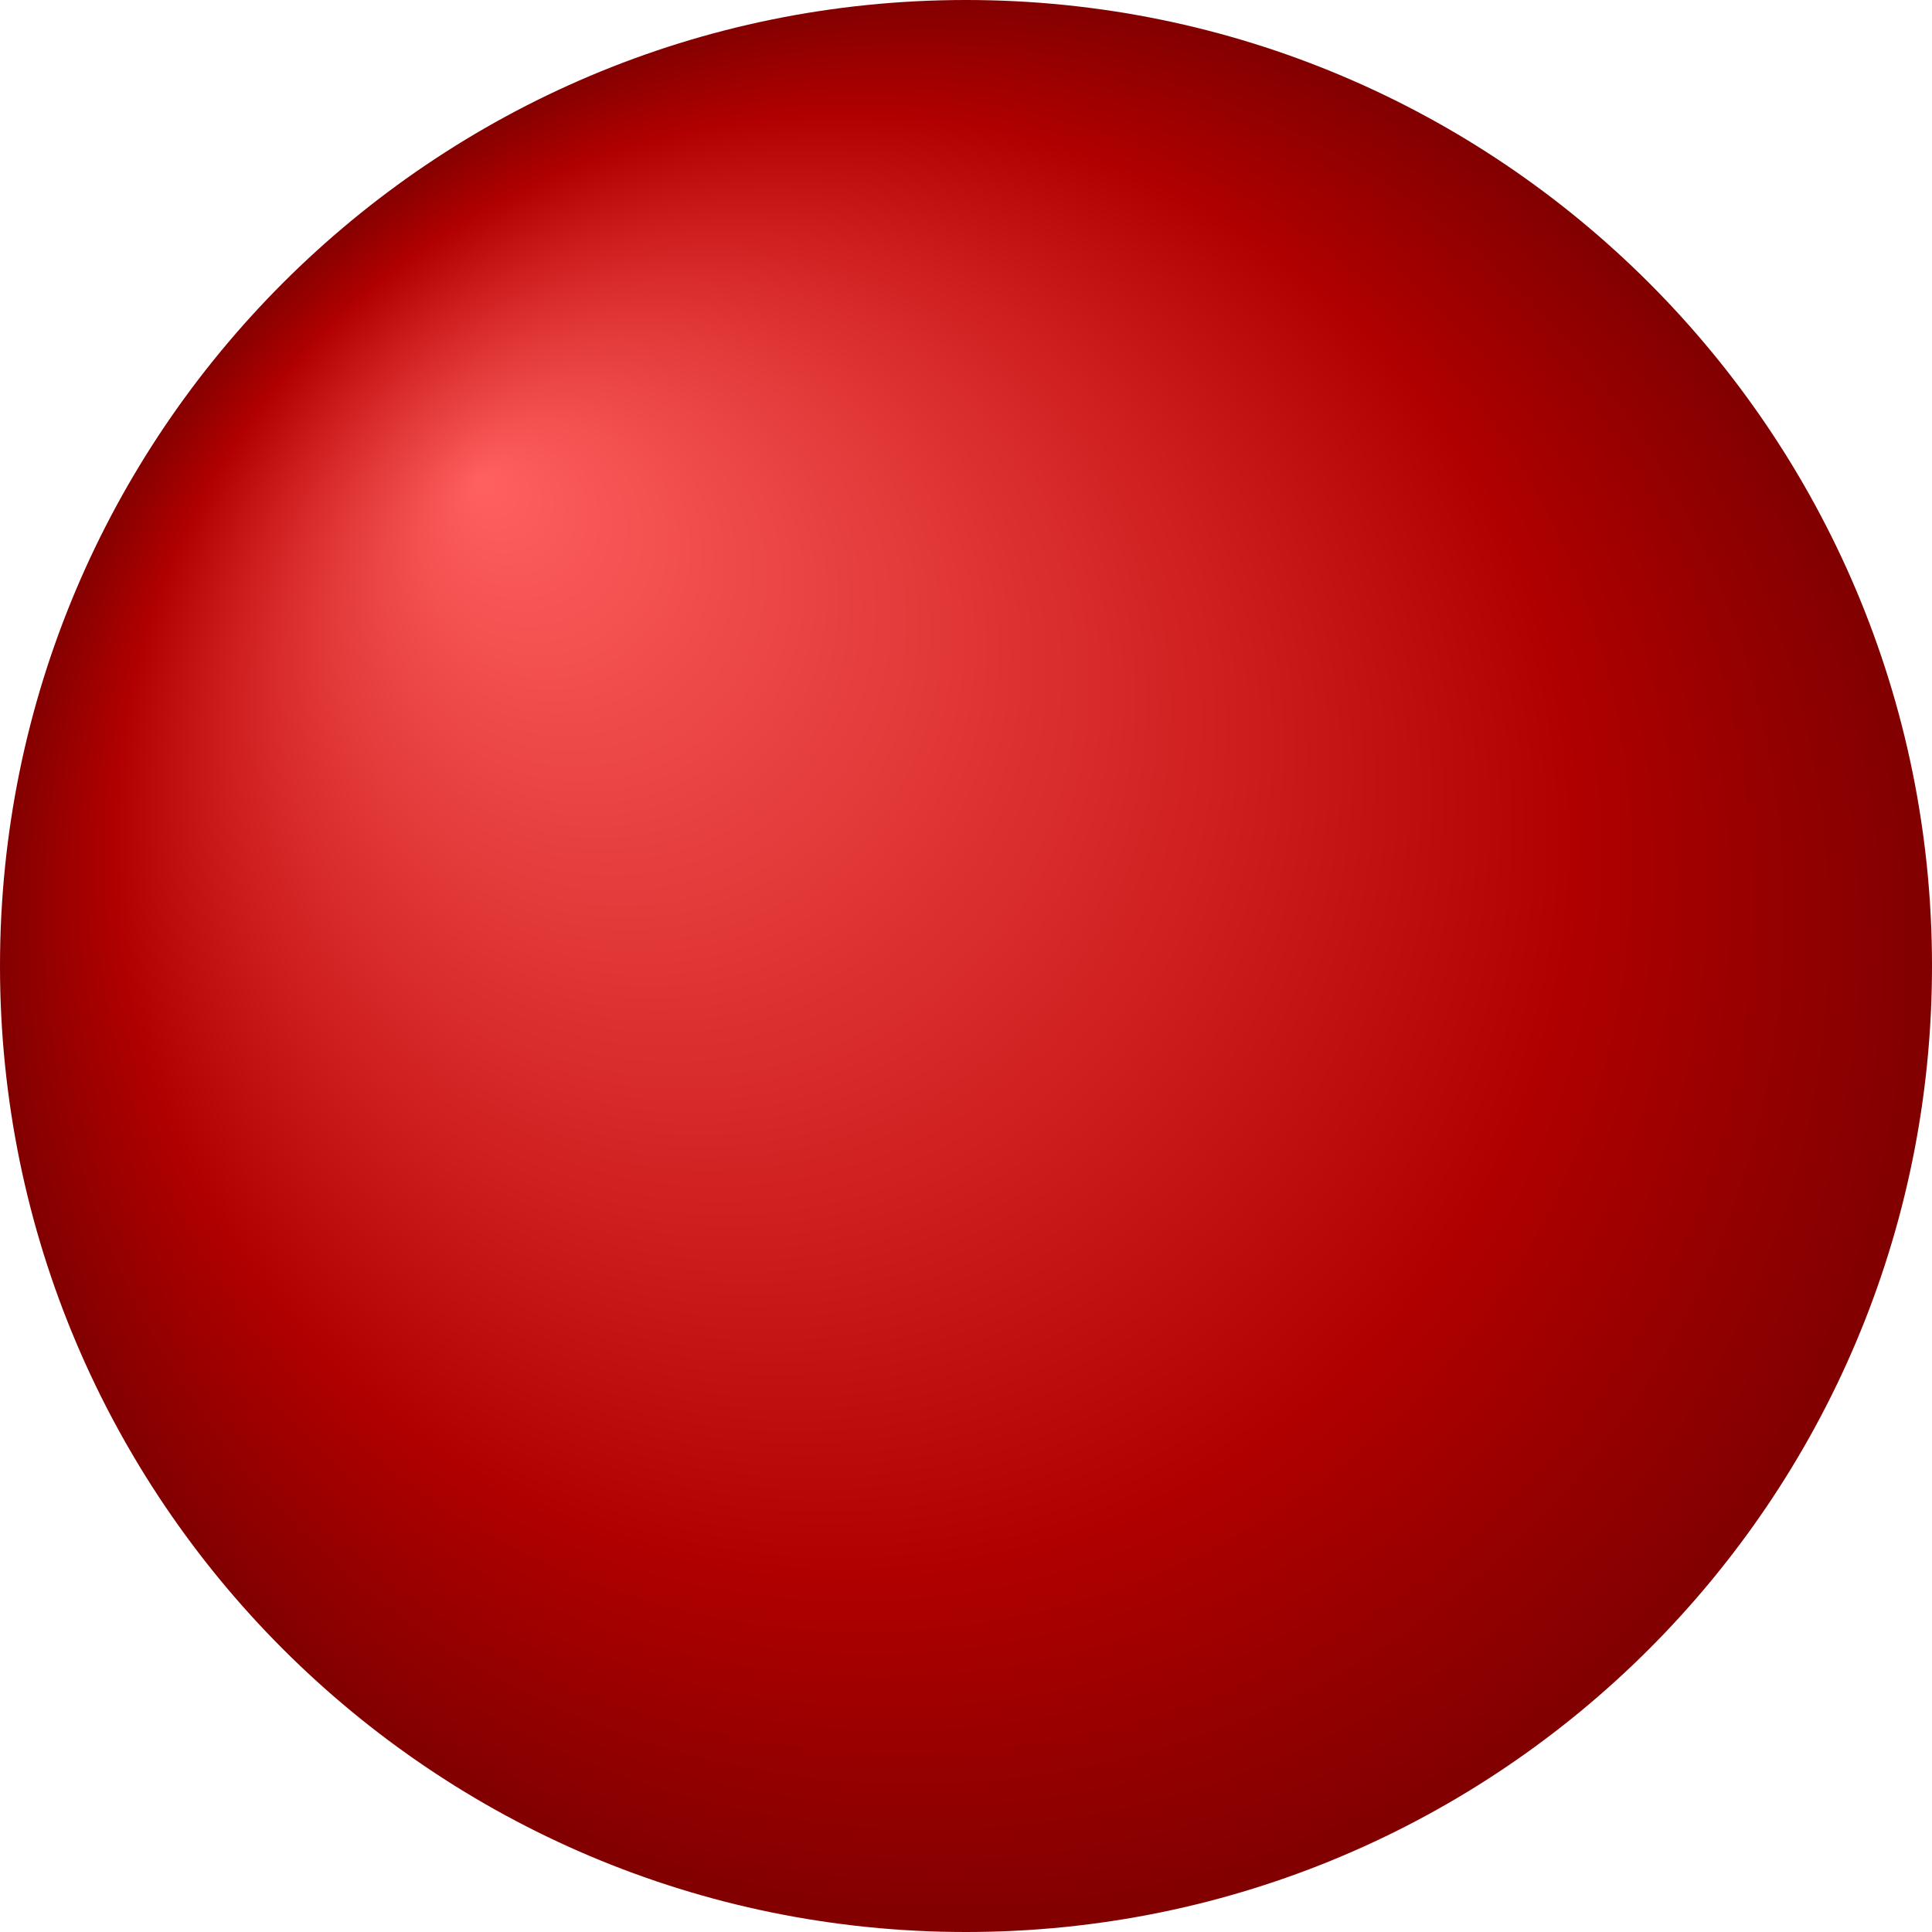
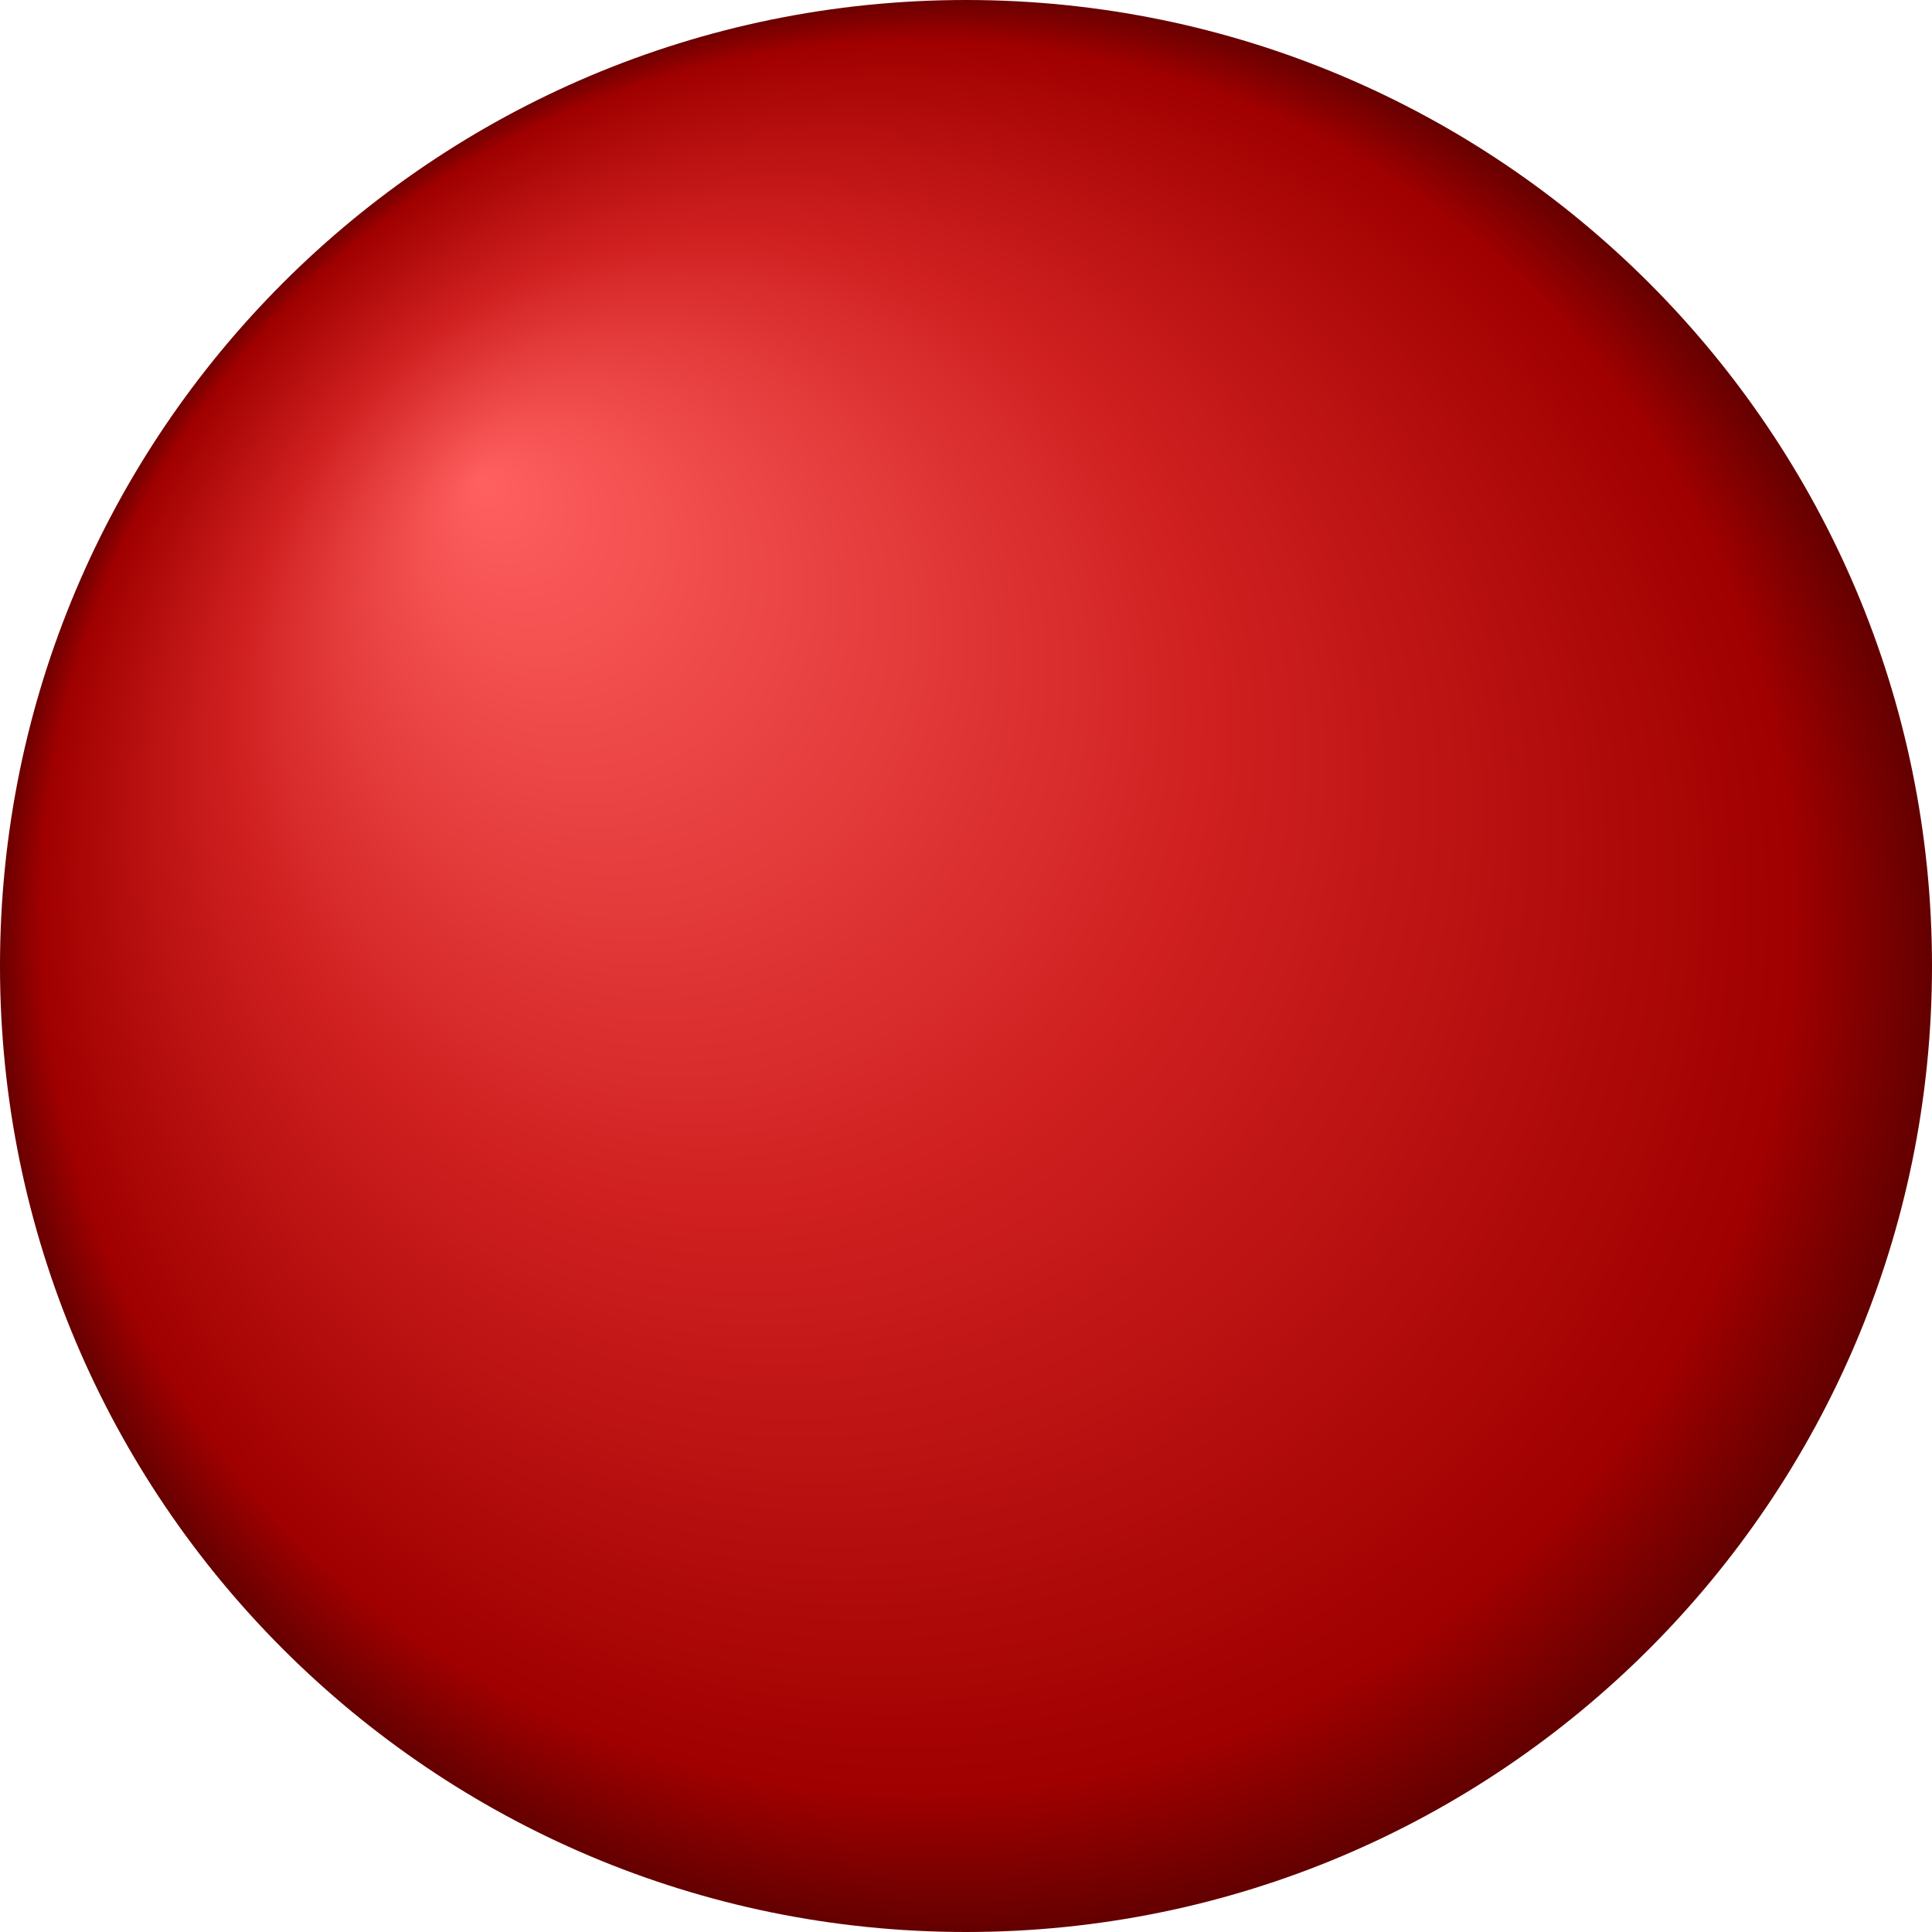
<svg xmlns="http://www.w3.org/2000/svg" version="1.1" width="1000" height="1000">
  <defs>
    <radialGradient id="Shiny" cx="0.5" cy="0.5" r="0.5" fx="0.25" fy="0.25">
      <stop offset="0%" stop-color="#ff6060" />
      <stop offset="50%" stop-color="#d02020" />
-       <stop offset="75%" stop-color="#b00000" />
-       <stop offset="100%" stop-color="#800000" />
+       <stop offset="90%" stop-color="#a00000" />
+       <stop offset="100%" stop-color="#600000" />
    </radialGradient>
  </defs>
  <circle r="500" cx="500" cy="500" fill="url(#Shiny)" />
</svg>
